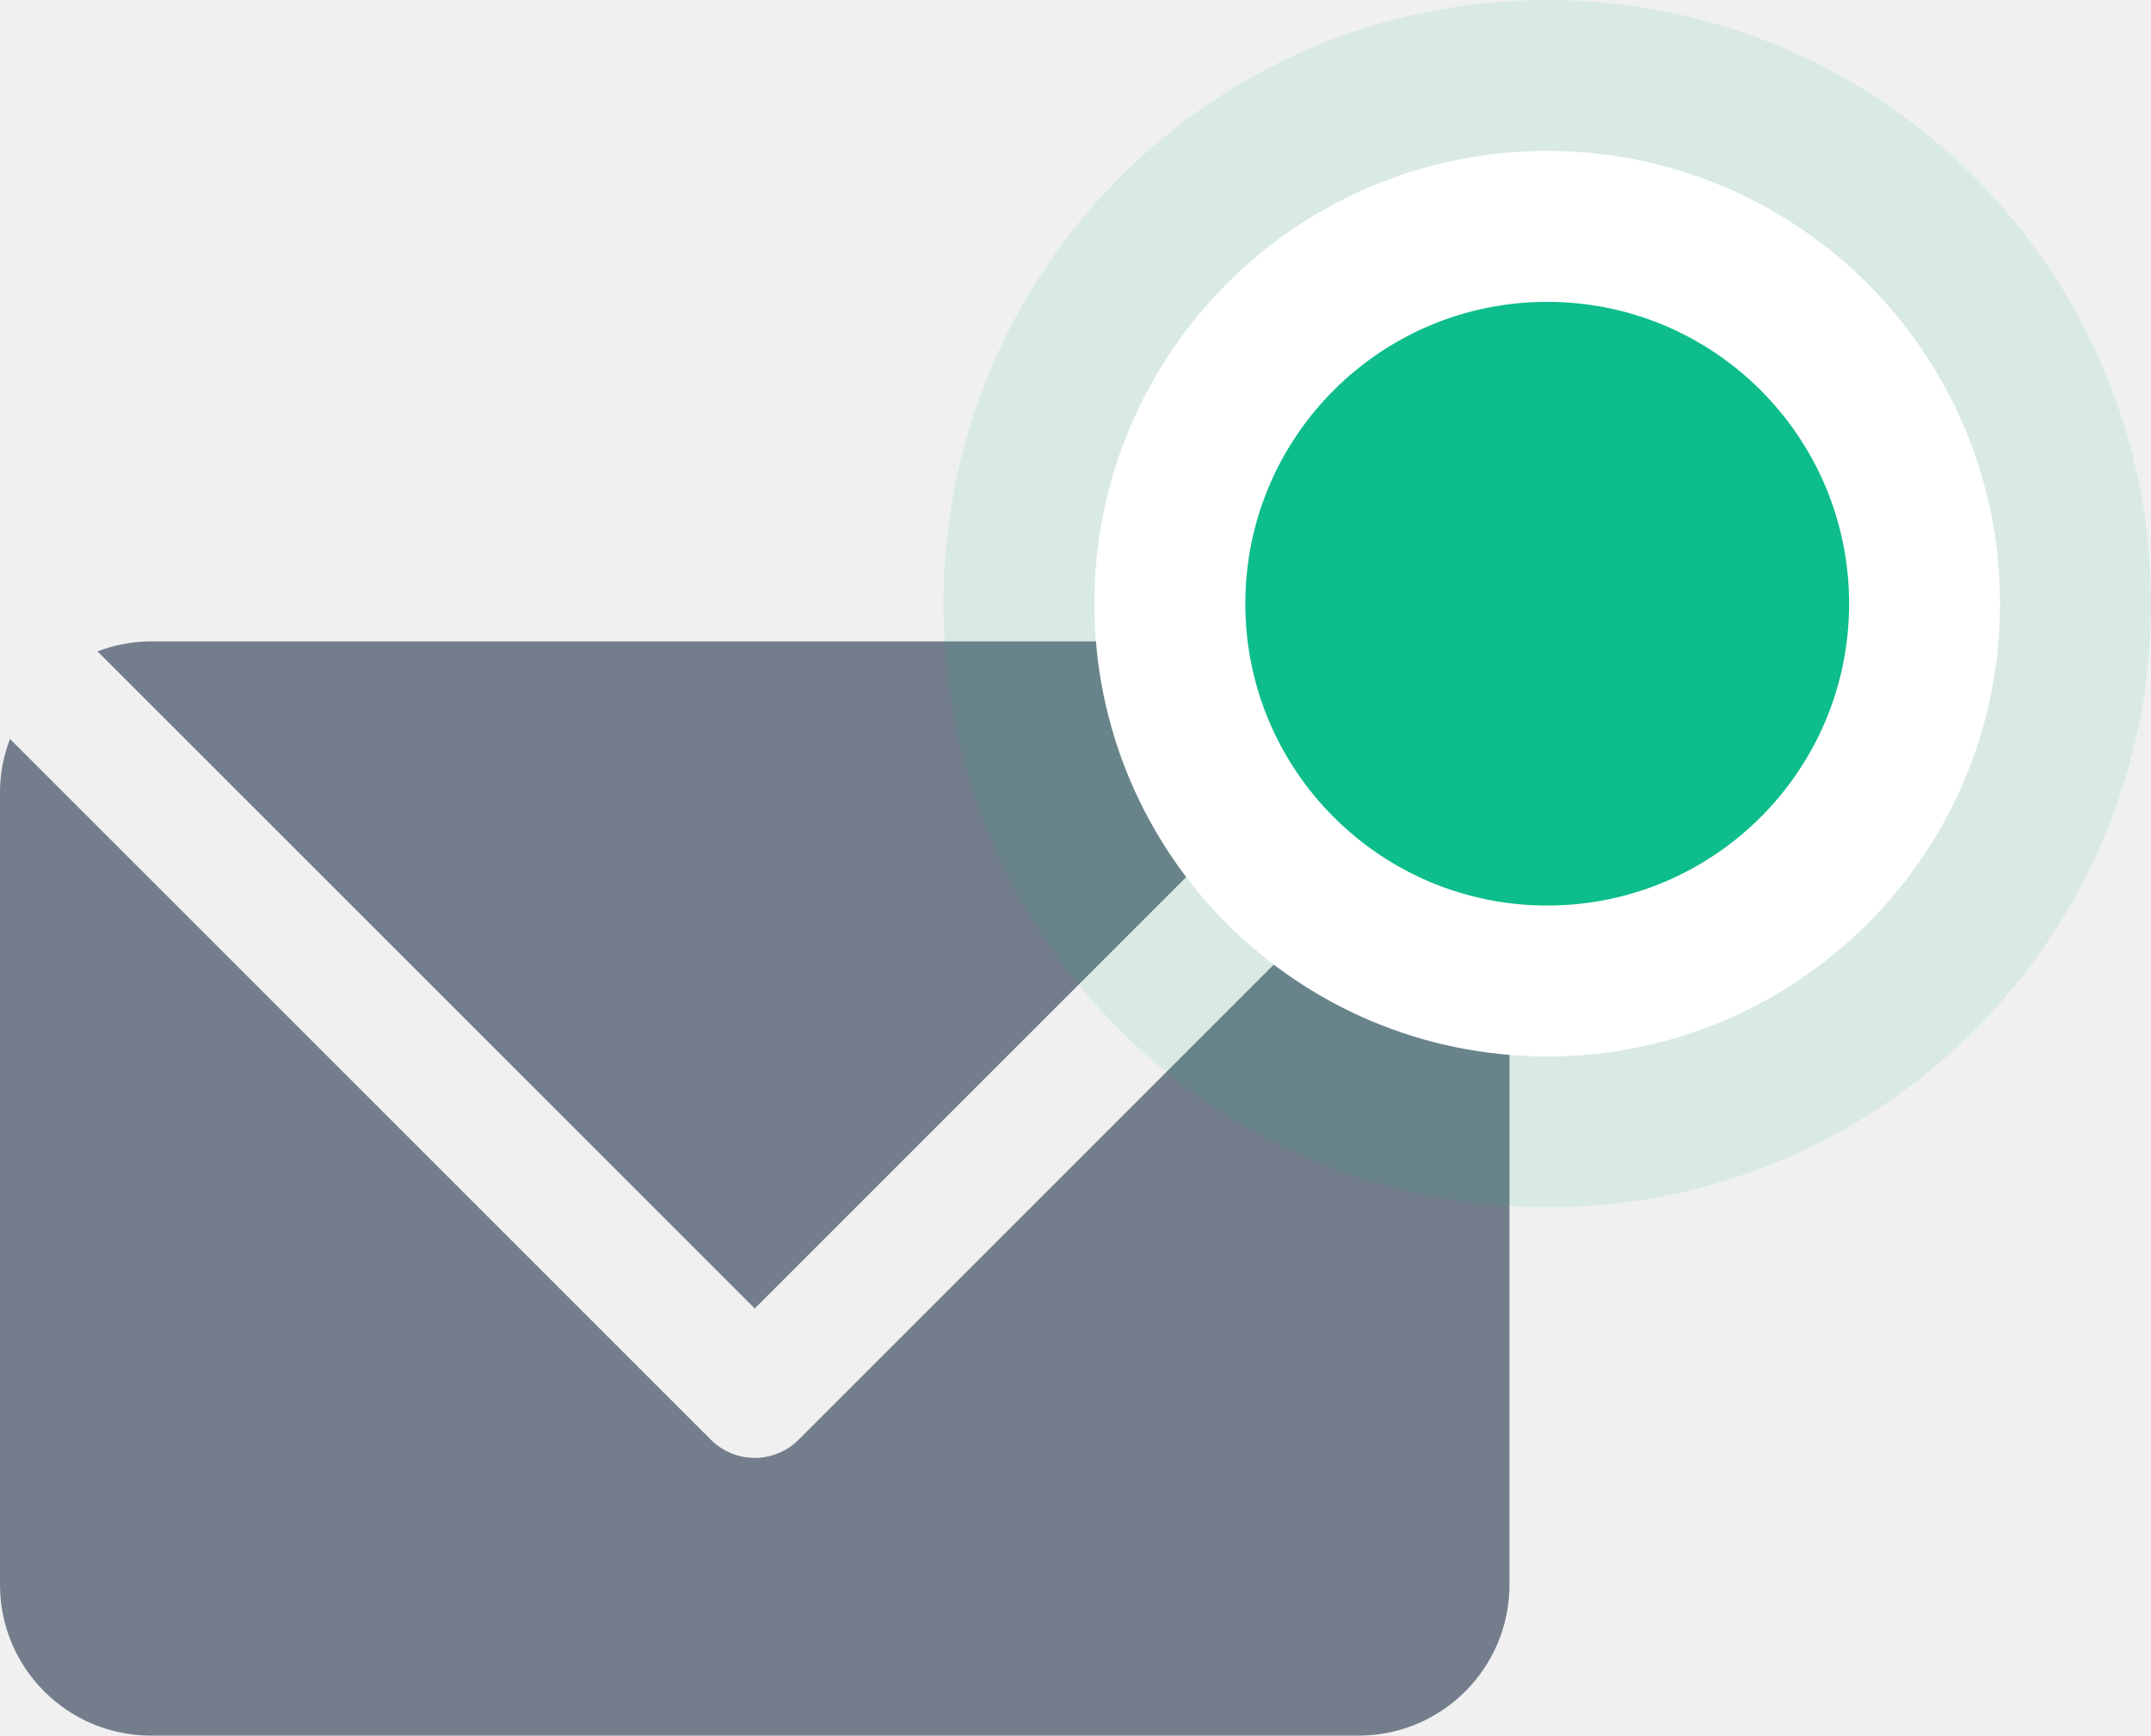
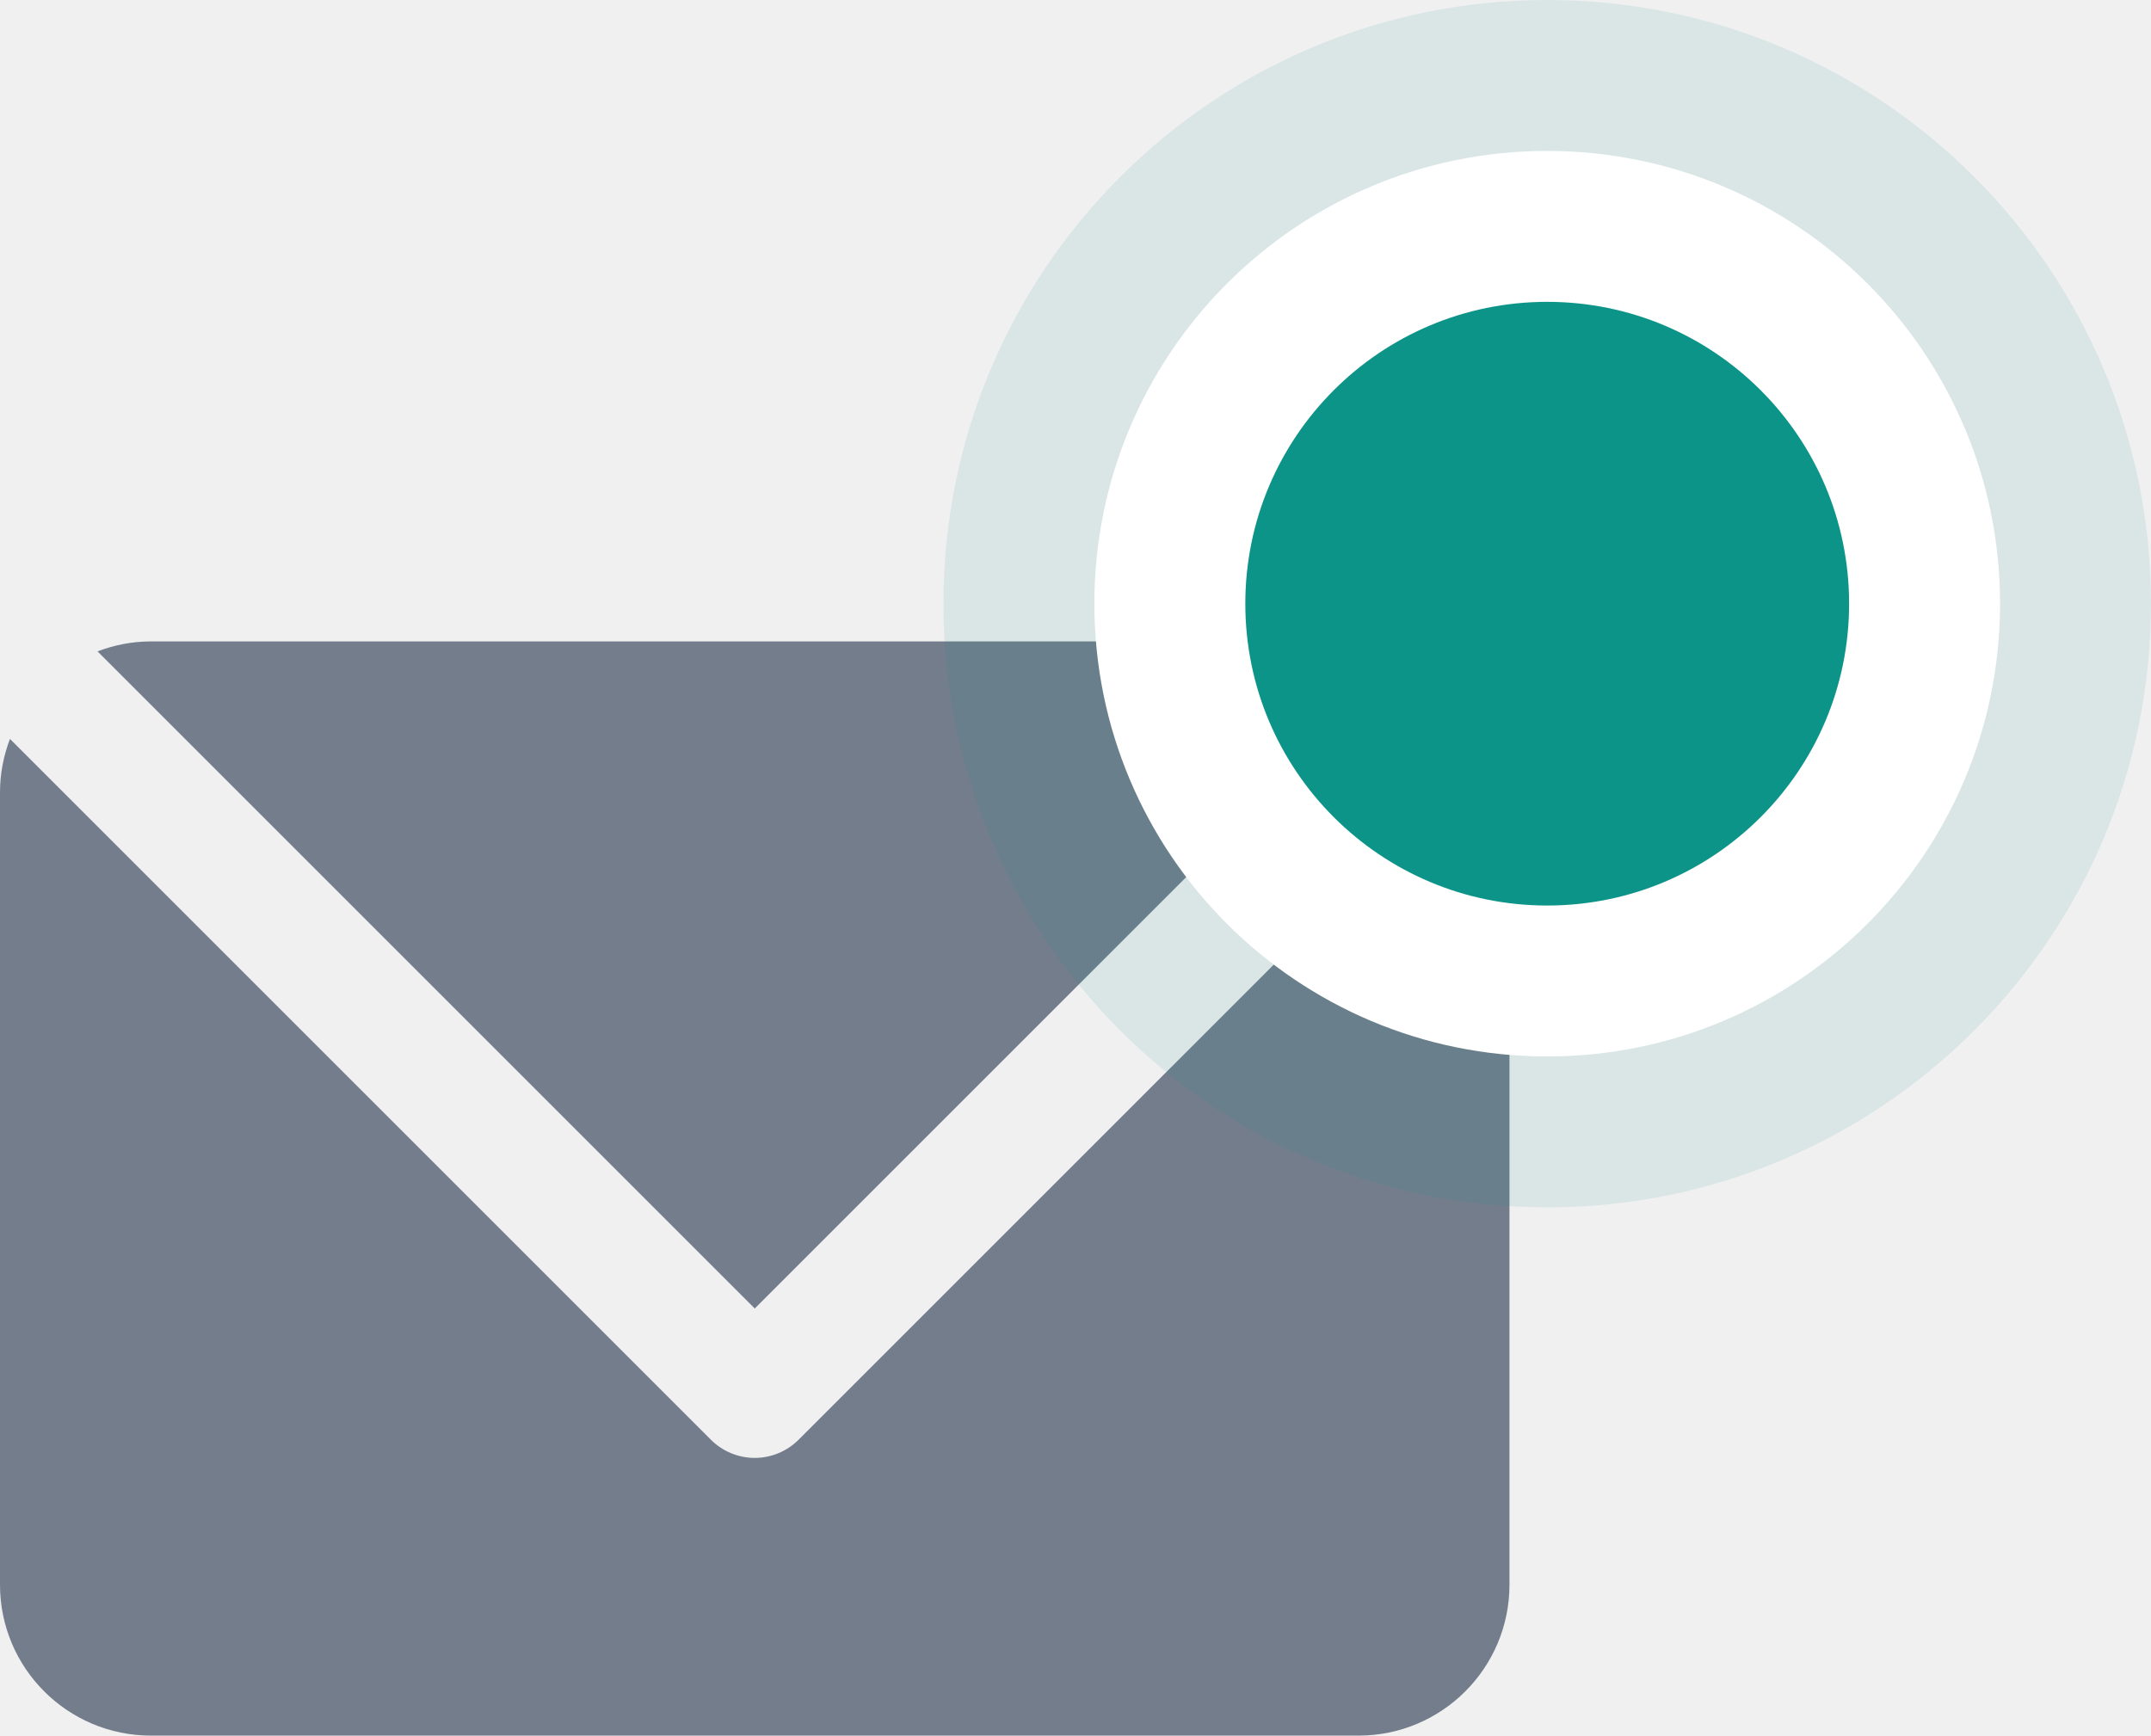
<svg xmlns="http://www.w3.org/2000/svg" viewBox="0 0 57 46" width="57" height="46">
  <path fill="#737d8c" d="M 4,17 C 3.5,17 3.025,17.096 2.584,17.264 L 20,34.68 37.416,17.264 C 36.975,17.096 36.499,17 36,17 Z M 0.264,19.584 C 0.096,20.025 0,20.5 0,21 v 21 c 0,2.209 1.791,4 4,4 h 32 c 2.209,0 4,-1.791 4,-4 V 21 c 0,-0.5 -0.096,-0.975 -0.264,-1.416 L 21.16,38.16 a 1.64,1.64 0 0 1 -0.533,0.355 1.64,1.64 0 0 1 -0.627,0.125 1.64,1.64 0 0 1 -0.627,-0.125 1.64,1.64 0 0 1 -0.533,-0.355 z" />
-   <path fill="#0dbd8b" fill-opacity="0.1" d="m 57,16 a 16,16 0 0 1 -16,16 16,16 0 0 1 -16,-16 16,16 0 0 1 16,-16 16,16 0 0 1 16,16 z" />
+   <path fill="#0d9488" fill-opacity="0.1" d="m 57,16 a 16,16 0 0 1 -16,16 16,16 0 0 1 -16,-16 16,16 0 0 1 16,-16 16,16 0 0 1 16,16 z" />
  <path fill="#ffffff" d="m 53,16 a 12,12 0 0 1 -12,12 12,12 0 0 1 -12,-12 12,12 0 0 1 12,-12 12,12 0 0 1 12,12 z" />
-   <path fill="#0dbd8b" d="m 49,16 a 8,8 0 0 1 -8,8 8,8 0 0 1 -8,-8 8,8 0 0 1 8,-8 8,8 0 0 1 8,8 z" />
+   <path fill="#0d9488" d="m 49,16 a 8,8 0 0 1 -8,8 8,8 0 0 1 -8,-8 8,8 0 0 1 8,-8 8,8 0 0 1 8,8 z" />
</svg>
